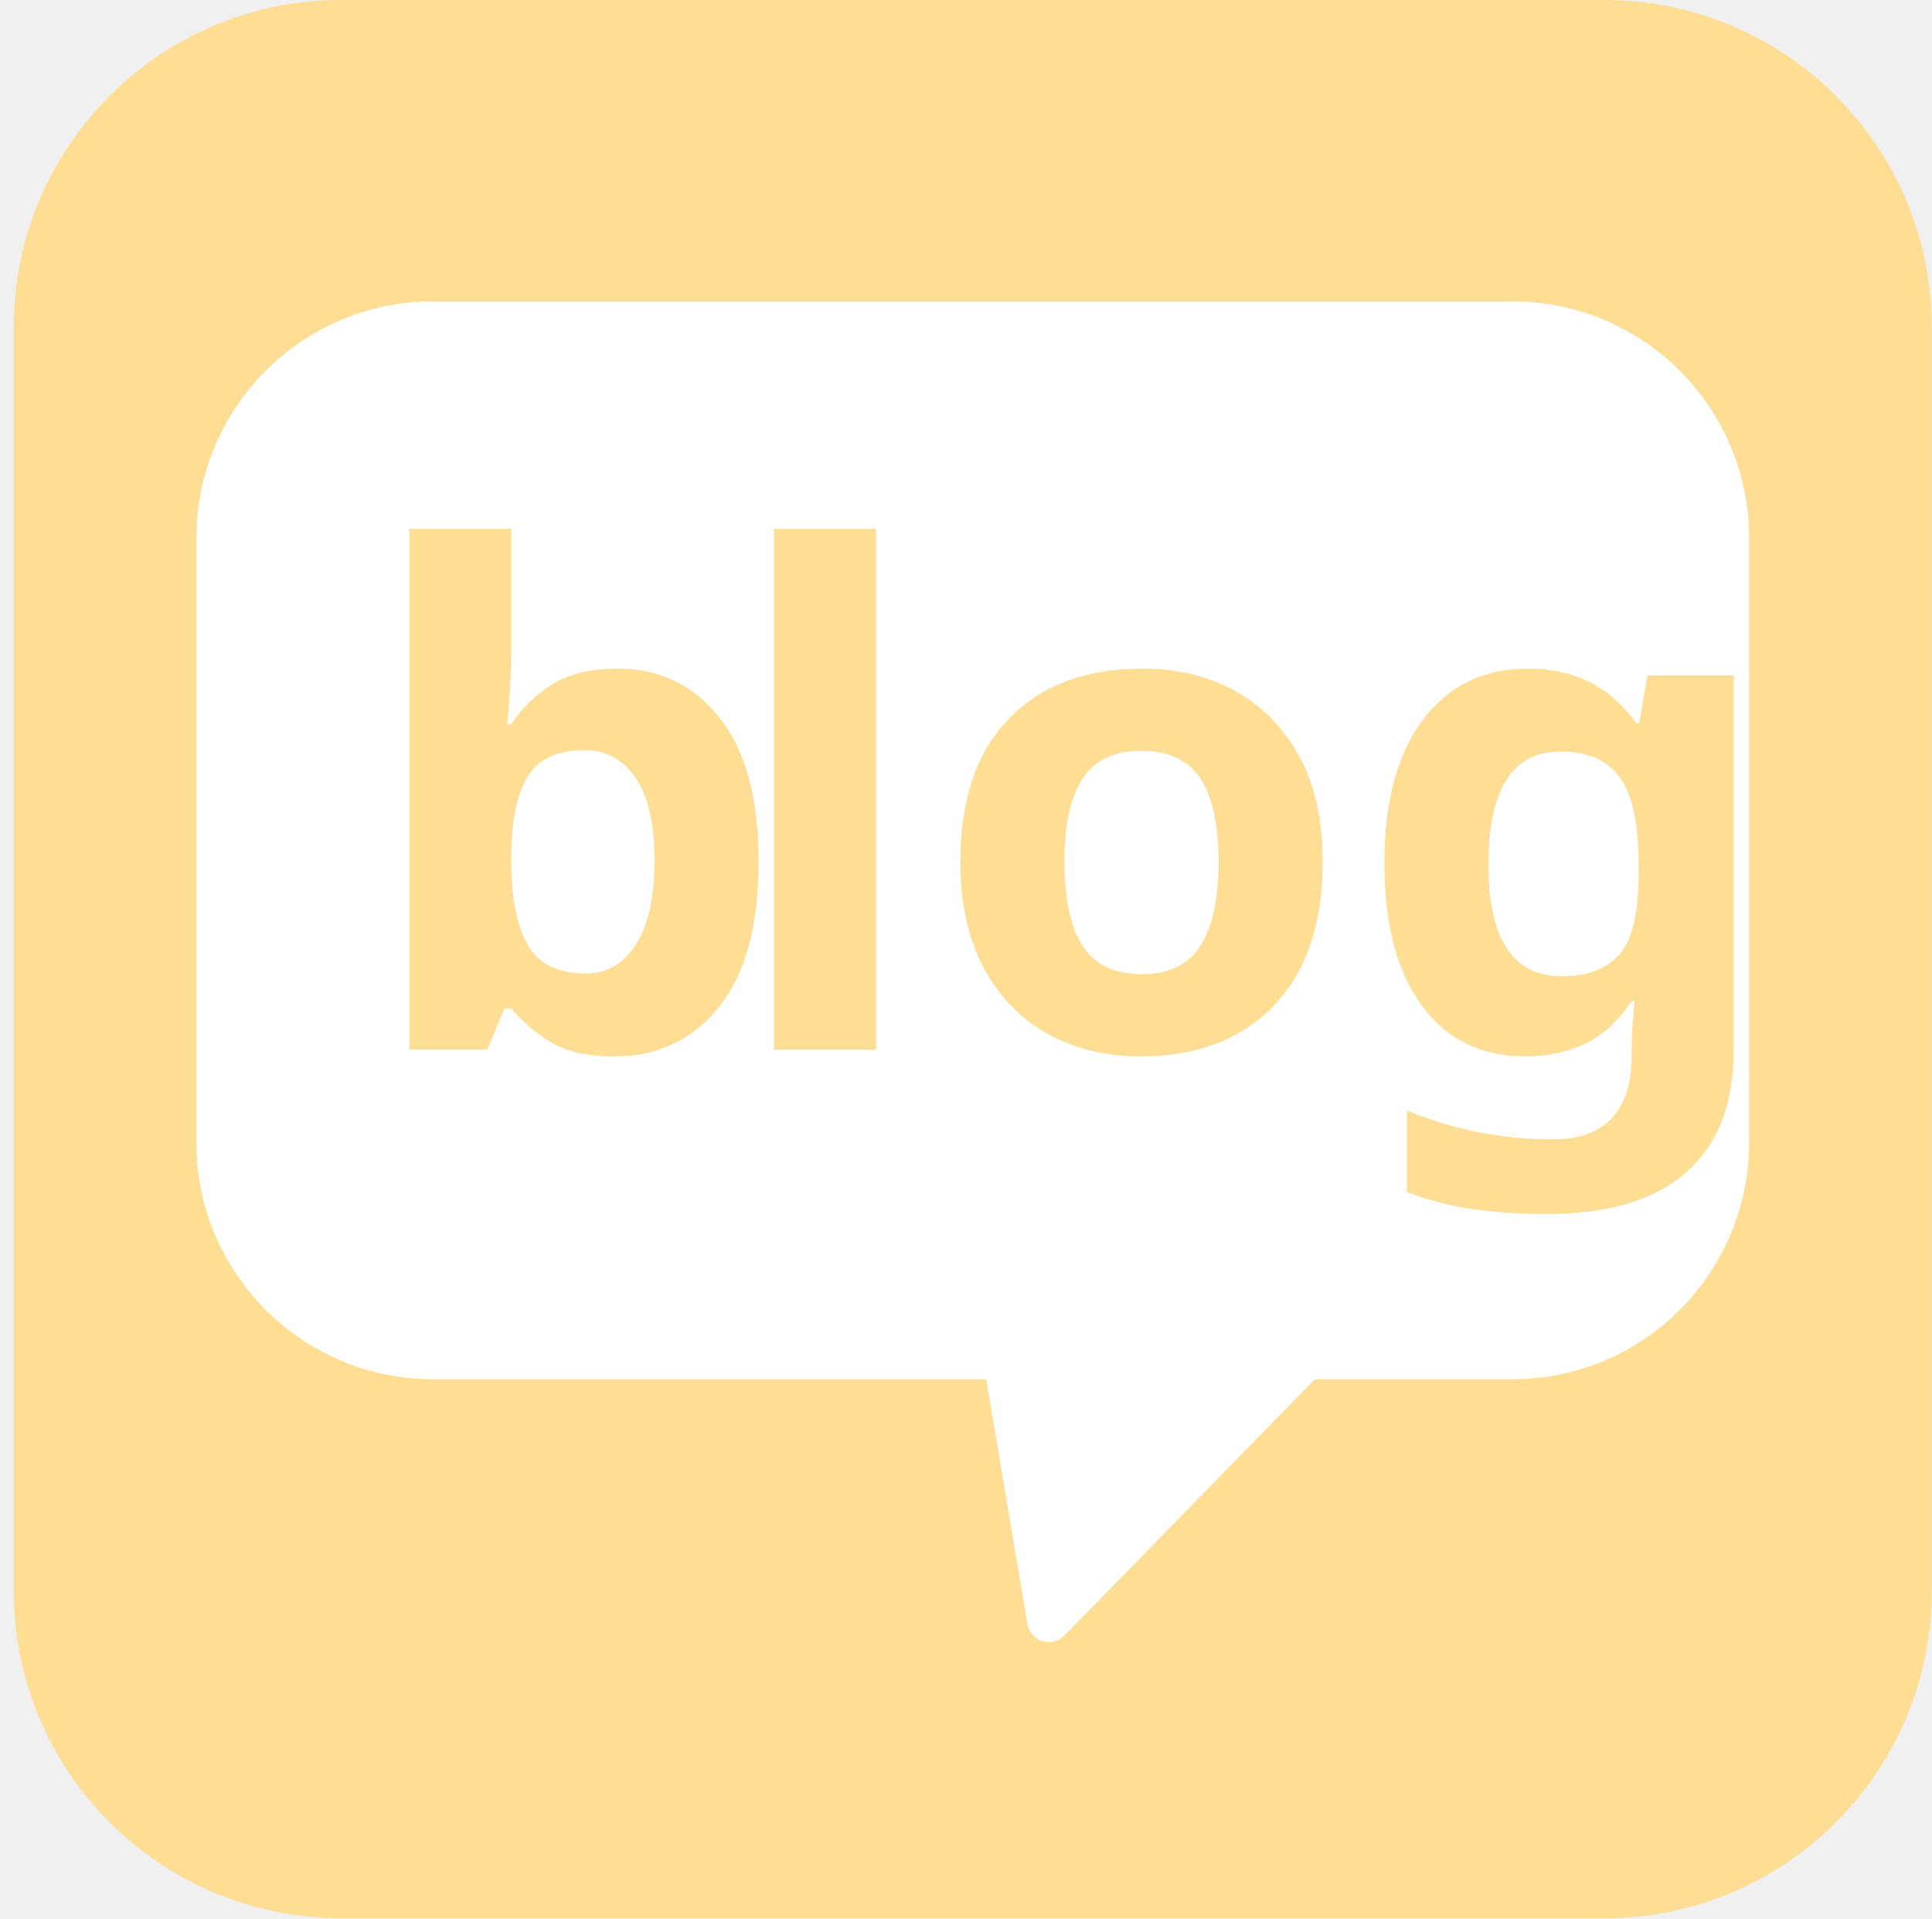
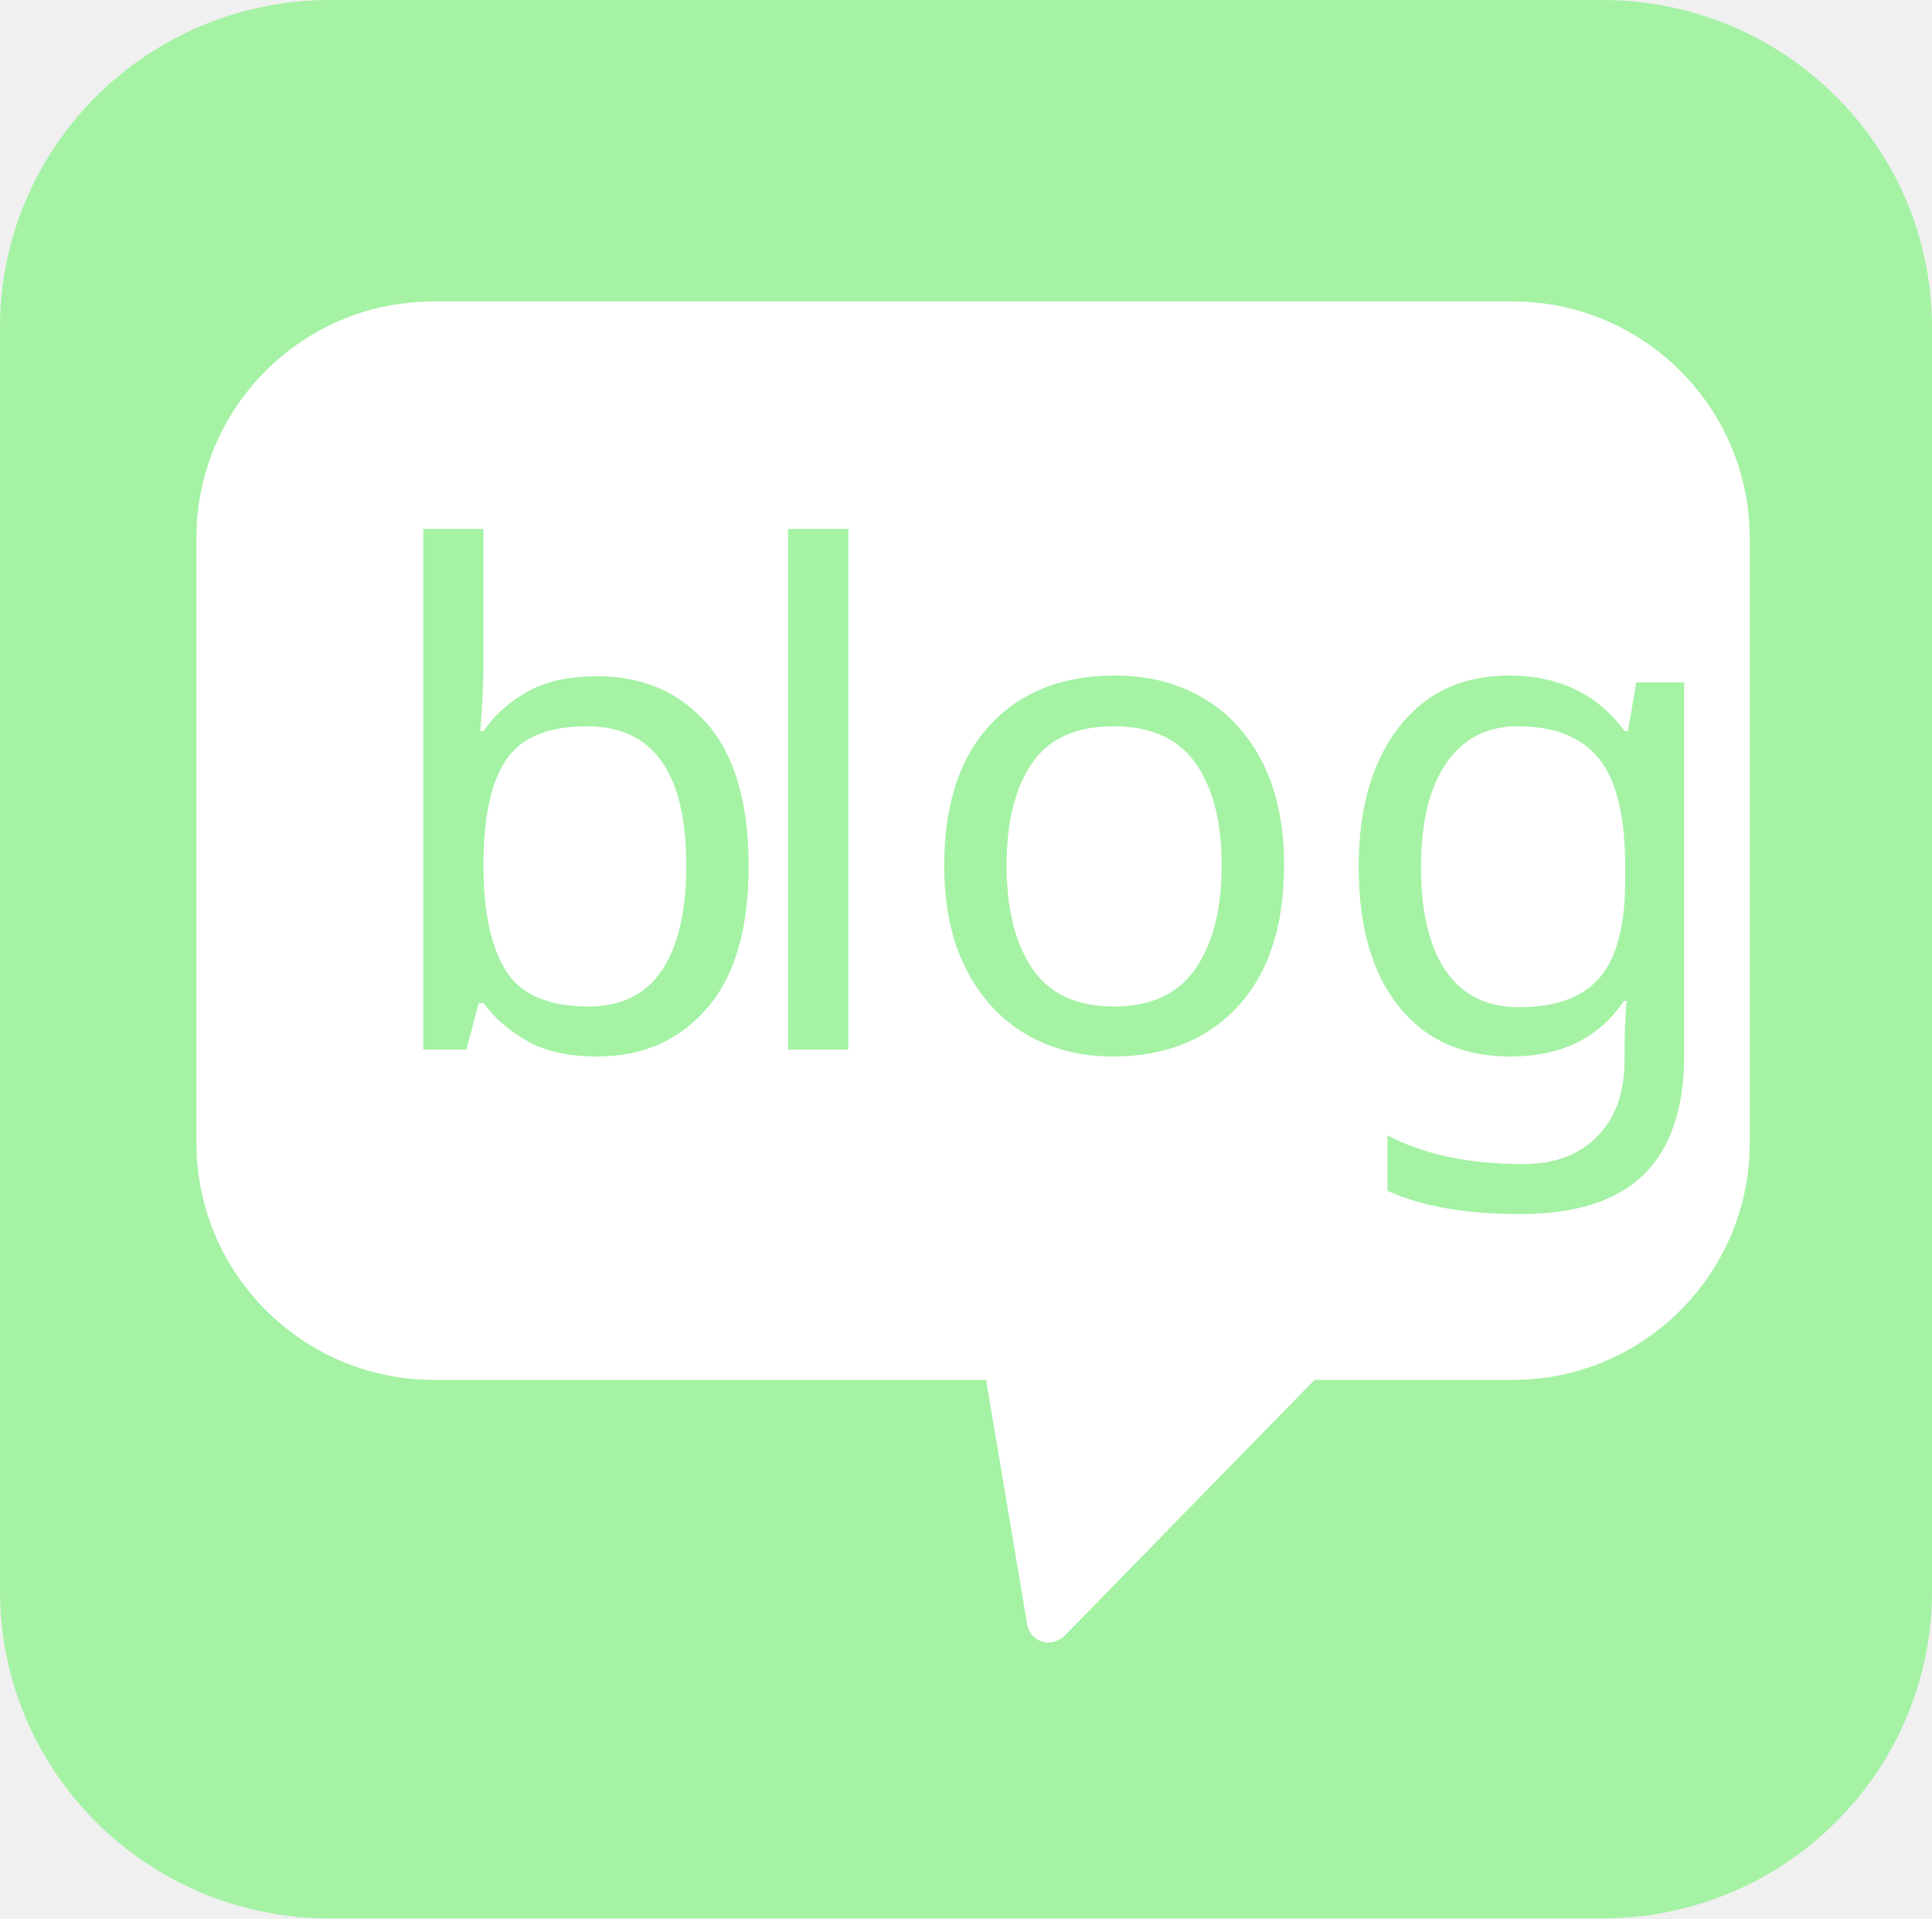
- <svg xmlns="http://www.w3.org/2000/svg" id="레이어_1" data-name="레이어 1" viewBox="0 0 423.04 420">
-   <defs>
-     <style>.cls-1,.cls-3{fill:#fedd94;}.cls-2{fill:#fff;}.cls-3{font-size:150px;font-family:Noteworthy-Bold, Noteworthy;font-weight:700;}.cls-4{letter-spacing:0.02em;}</style>
-   </defs>
-   <path class="cls-1" d="M391.34,37.23H114.73A71.7,71.7,0,0,0,43,108.93V385.54a71.69,71.69,0,0,0,71.69,71.69H391.34A71.69,71.69,0,0,0,463,385.54V108.93A71.7,71.7,0,0,0,391.34,37.23Z" transform="translate(-40 -37.23)" />
-   <rect class="cls-2" x="43" y="65.99" width="340" height="236" rx="51.86" />
-   <path class="cls-2" d="M273.08,395.33l54.77-56.06a4.77,4.77,0,0,0-2-7.89l-67.75-21.24a4.78,4.78,0,0,0-6.14,5.35l13,77.29A4.77,4.77,0,0,0,273.08,395.33Z" transform="translate(-40 -37.23)" />
-   <text class="cls-3" transform="translate(77.91 229.8)">
-     <tspan class="cls-4">b</tspan>
-     <tspan x="79.87" y="0">log</tspan>
-   </text>
+ <svg xmlns="http://www.w3.org/2000/svg" version="1.1" id="레이어_1" x="0px" y="0px" viewBox="0 0 423 420" style="enable-background:new 0 0 423 420;" xml:space="preserve">
+   <style type="text/css">
+ 	.st0{fill:#A5F2A5;}
+ 	.st1{fill:#FFFFFF;}
+ 	.st2{font-family:'Noteworthy-Bold';}
+ 	.st3{font-size:150px;}
+ 	.st4{letter-spacing:3;}
+ </style>
+   <path class="st0" d="M350.8,0H72.2C32.4,0,0,32.1,0,71.7c0,0,0,0,0,0v276.6C0,387.9,32.3,420,72.2,420h278.6  c39.9,0,72.2-32.1,72.2-71.7V71.7C423,32.1,390.7,0,350.8,0z" />
+   <path class="st1" d="M94.9,66h236.3c28.6,0,51.9,23.2,51.9,51.9v132.3c0,28.6-23.2,51.9-51.9,51.9H94.9C66.2,302,43,278.8,43,250.1  V117.8C43,89.2,66.2,66,94.9,66z" />
+   <path class="st1" d="M233.1,358.1l54.8-56.1c1.8-1.9,1.8-4.9-0.1-6.7c-0.5-0.5-1.2-0.9-1.9-1.1l-67.8-21.2c-2.5-0.8-5.2,0.6-6,3.1  c-0.2,0.7-0.3,1.5-0.2,2.2l13,77.3c0.4,2.6,2.9,4.4,5.5,3.9C231.4,359.3,232.4,358.8,233.1,358.1z" />
+   <text transform="matrix(1 0 0 1 79.91 229.8)" class="st0 st2 st3 st4">b</text>
+   <text transform="matrix(1 0 0 1 159.78 229.8)" class="st0 st2 st3">log</text>
</svg>
